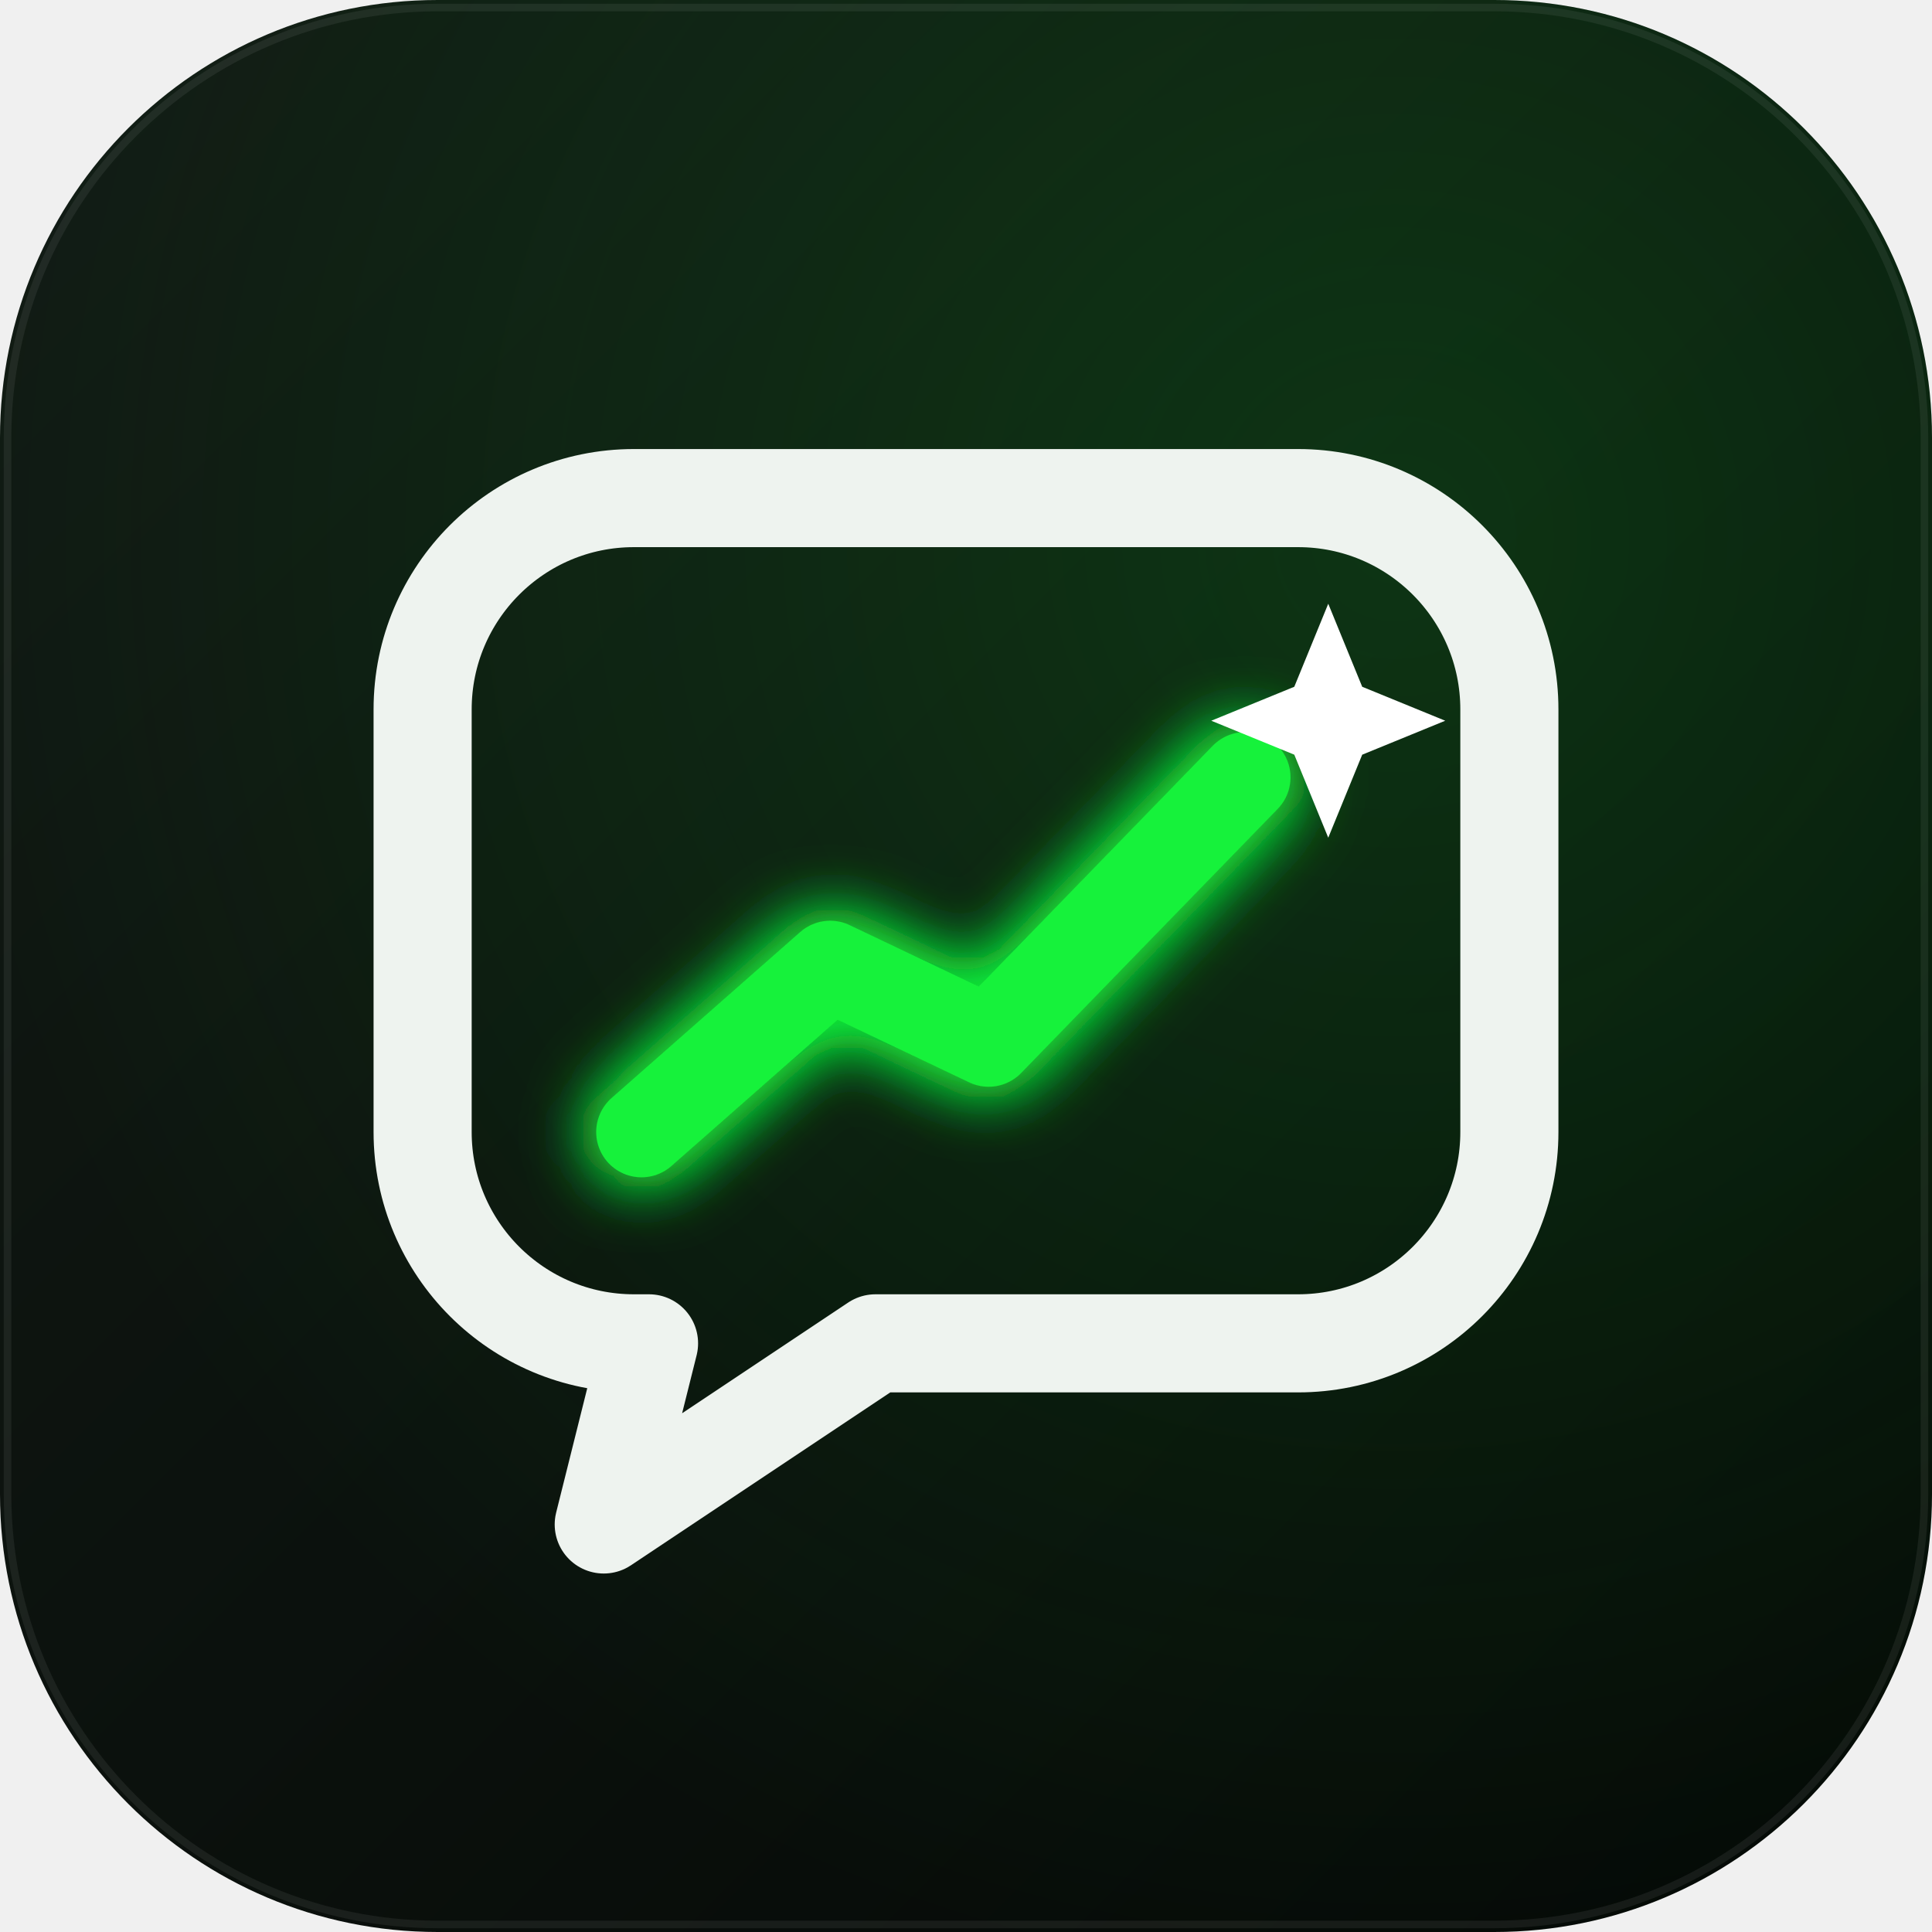
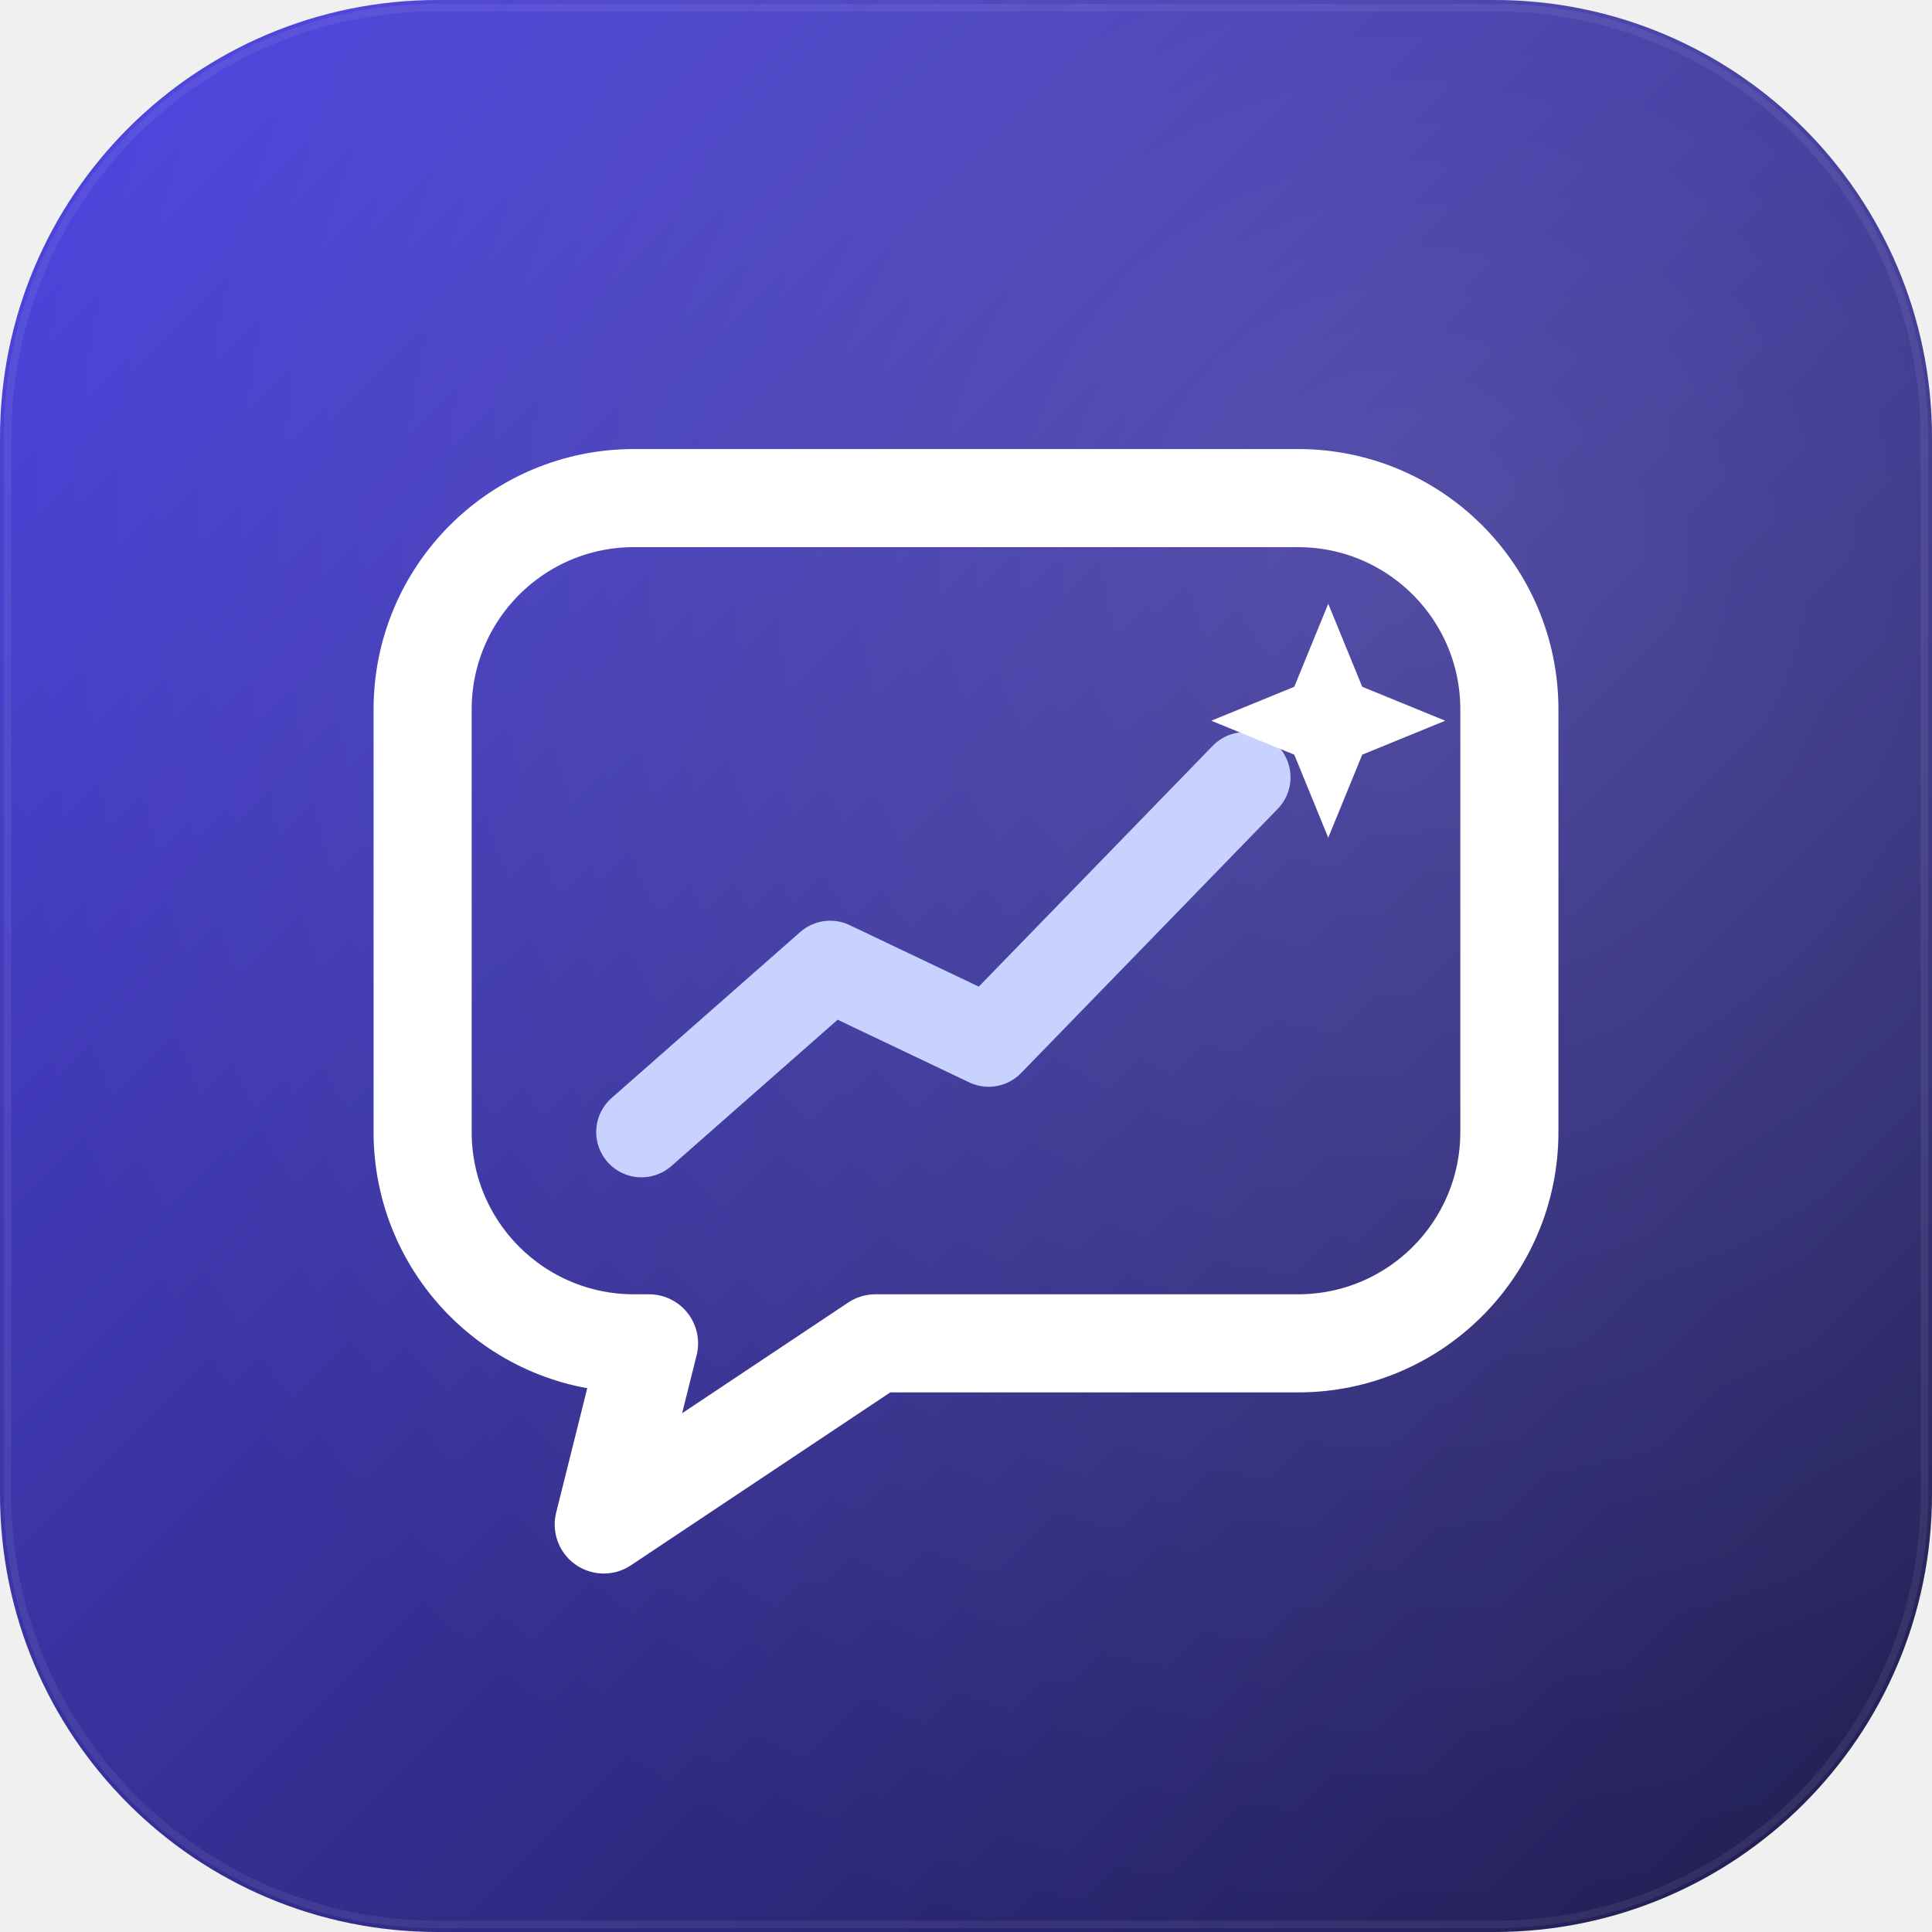
<svg xmlns="http://www.w3.org/2000/svg" viewBox="0 0 512 512" width="512" height="512" role="img" aria-label="Finandex AI">
  <defs>
    <linearGradient id="bg" x1="0" y1="0" x2="1" y2="1">
-       <stop offset="0" stop-color="#121B15" />
-       <stop offset="1" stop-color="#040705" />
+       <stop offset="0" stop-color="#4F46E5" />
+       <stop offset="1" stop-color="#1E1B4B" />
    </linearGradient>
    <radialGradient id="halo" cx="0.72" cy="0.28" r="0.75">
-       <stop offset="0" stop-color="#19F23A" stop-opacity="0.16" />
-       <stop offset="1" stop-color="#19F23A" stop-opacity="0" />
+       <stop offset="0" stop-color="#FFFFFF" stop-opacity="0.14" />
+       <stop offset="1" stop-color="#FFFFFF" stop-opacity="0" />
    </radialGradient>
    <filter id="glow" filterUnits="userSpaceOnUse" x="0" y="0" width="512" height="512">
      <feGaussianBlur in="SourceGraphic" stdDeviation="9" result="b" />
      <feMerge>
        <feMergeNode in="b" />
        <feMergeNode in="b" />
        <feMergeNode in="SourceGraphic" />
      </feMerge>
    </filter>
  </defs>
  <rect width="512" height="512" rx="116" fill="url(#bg)" />
  <rect width="512" height="512" rx="116" fill="url(#halo)" />
  <rect x="2" y="2" width="508" height="508" rx="114" fill="none" stroke="#FFFFFF" stroke-opacity="0.07" stroke-width="2" />
-   <path d="M168 132 H344 A56 56 0 0 1 400 188 V300 A56 56 0 0 1 344 356 H232 L160 404 L172 356 H168 A56 56 0 0 1 112 300 V188 A56 56 0 0 1 168 132 Z" fill="none" stroke="#EEF3EF" stroke-width="26" stroke-linejoin="round" />
-   <polyline points="170,300 220,256 262,276 330,206" fill="none" stroke="#19F23A" stroke-width="24" stroke-linecap="round" stroke-linejoin="round" filter="url(#glow)" />
+   <path d="M168 132 H344 A56 56 0 0 1 400 188 V300 A56 56 0 0 1 344 356 H232 L160 404 L172 356 H168 A56 56 0 0 1 112 300 V188 A56 56 0 0 1 168 132 Z" fill="none" stroke="#FFFFFF" stroke-width="26" stroke-linejoin="round" />
+   <polyline points="170,300 220,256 262,276 330,206" fill="none" stroke="#C7D2FE" stroke-width="24" stroke-linecap="round" stroke-linejoin="round" />
  <path d="M352 160 l9 22 22 9 -22 9 -9 22 -9 -22 -22 -9 22 -9 Z" fill="#FFFFFF" />
</svg>
